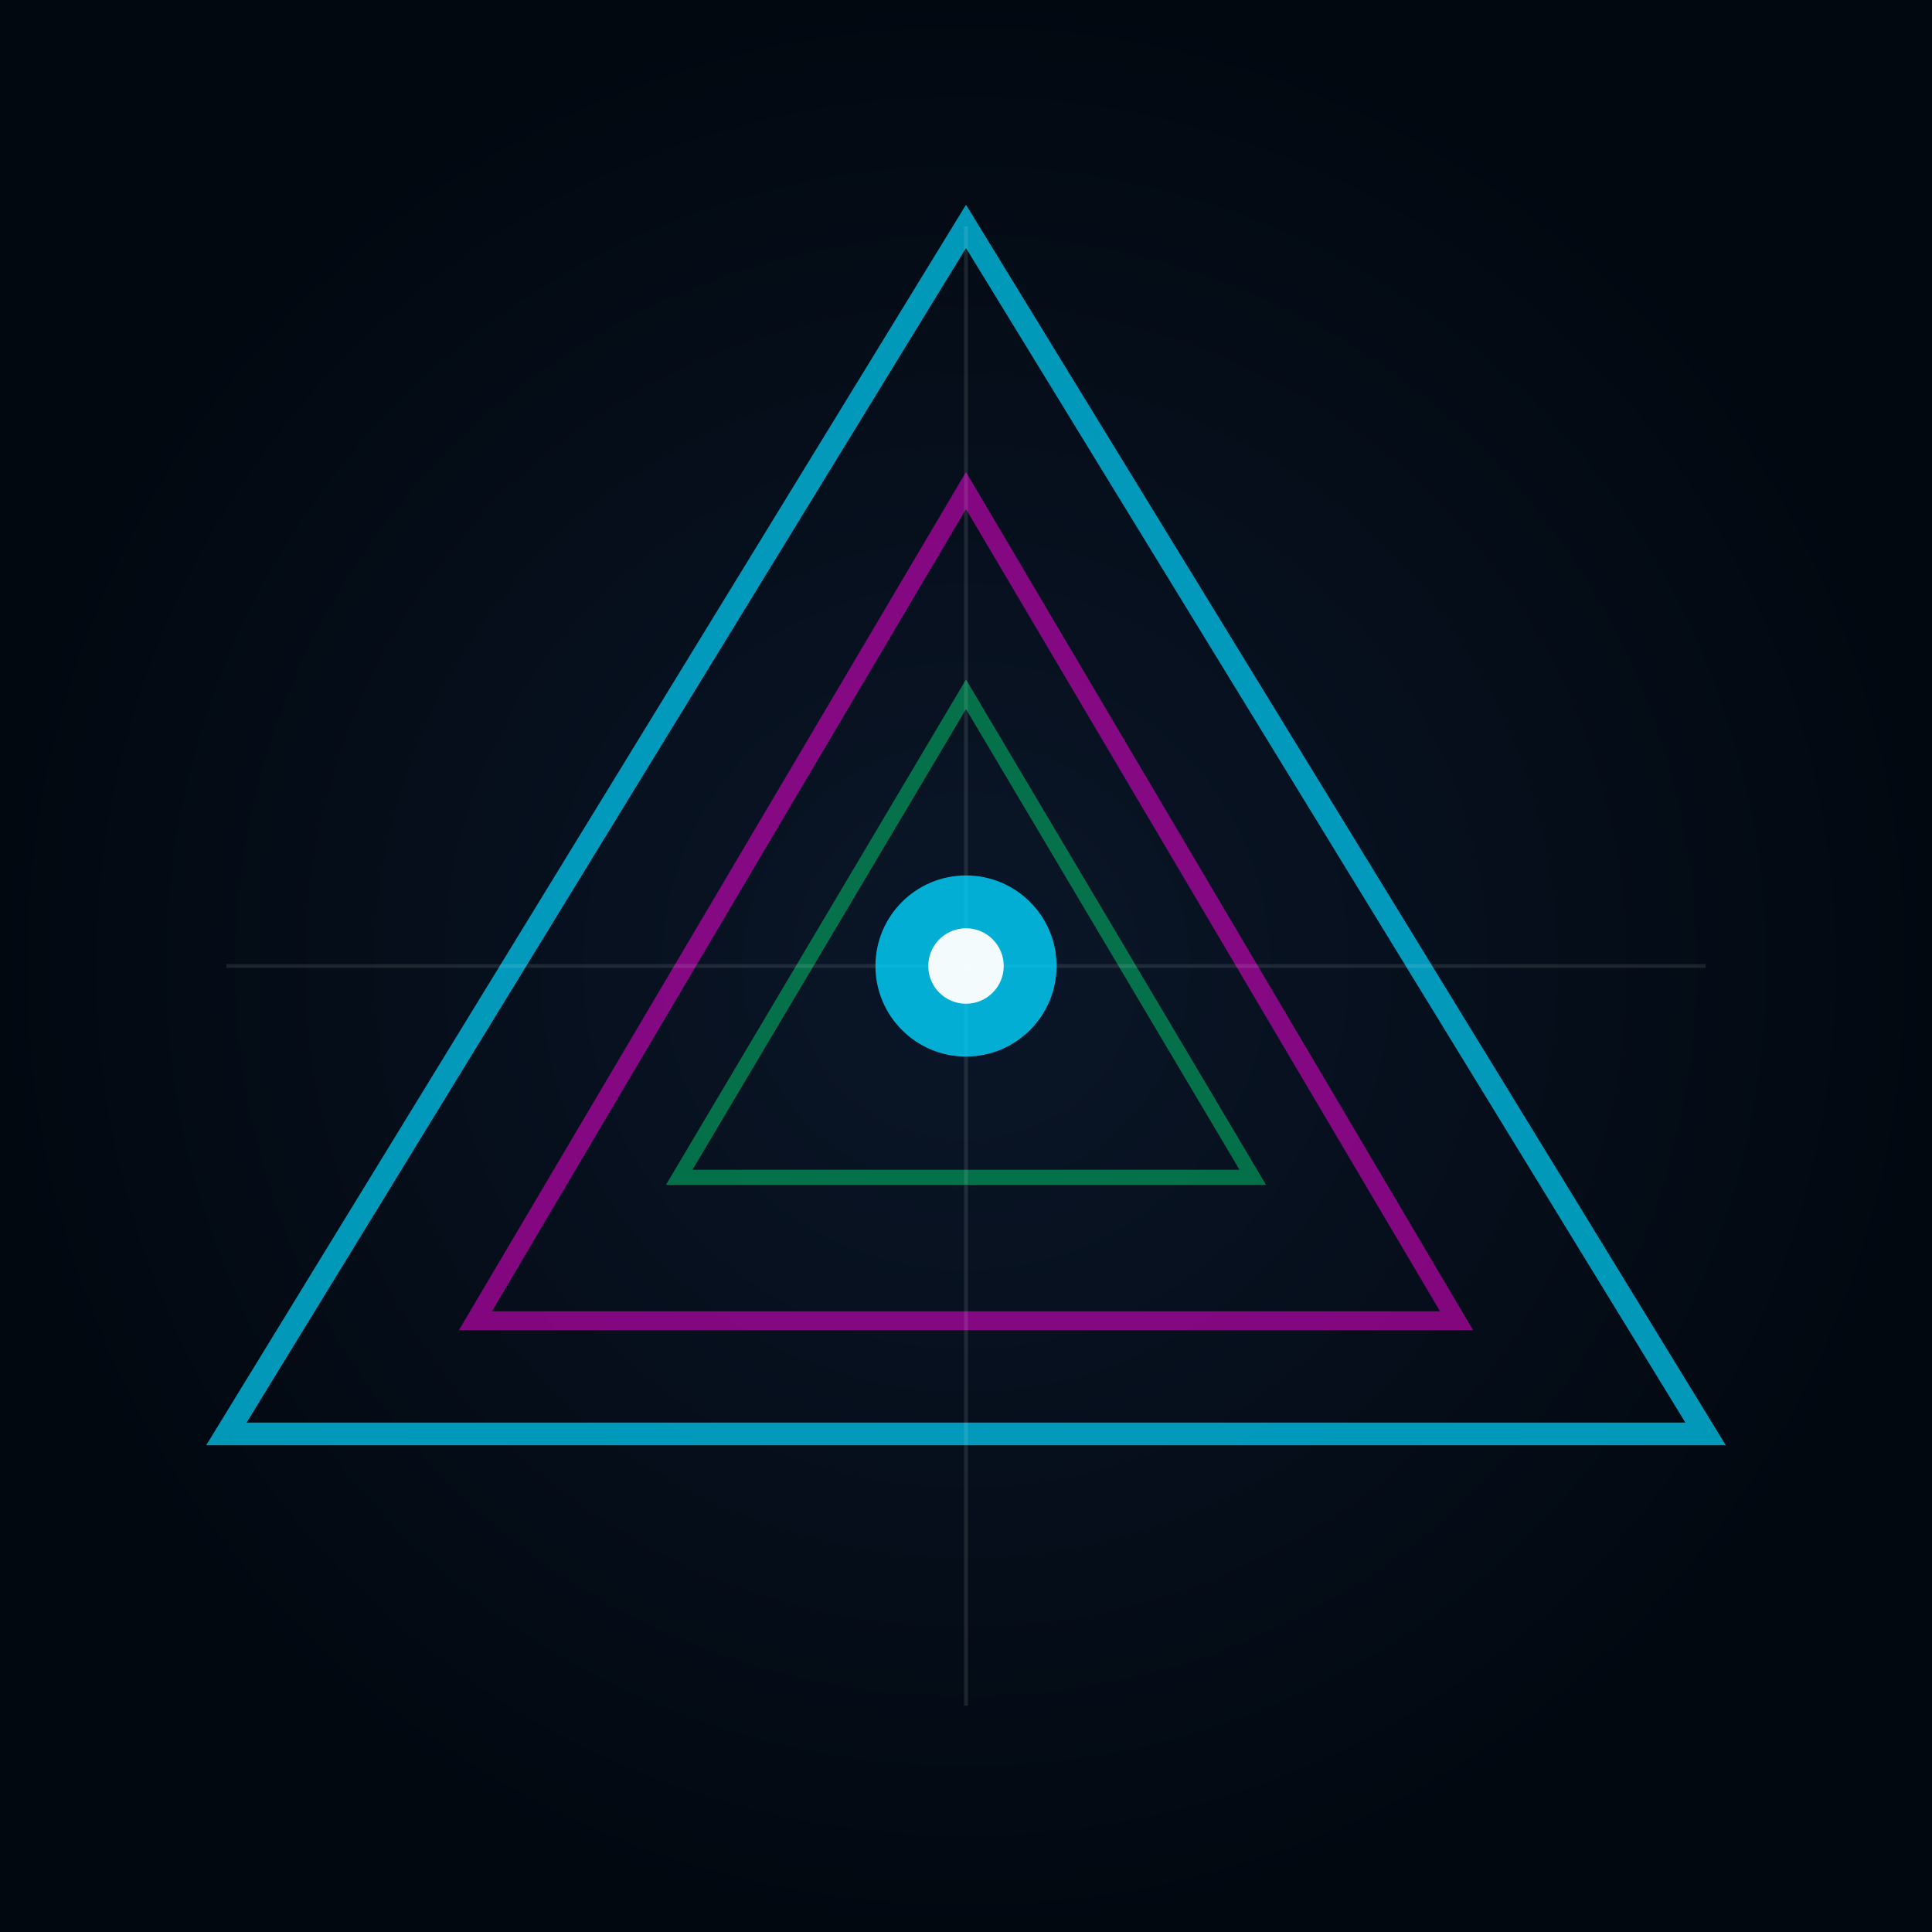
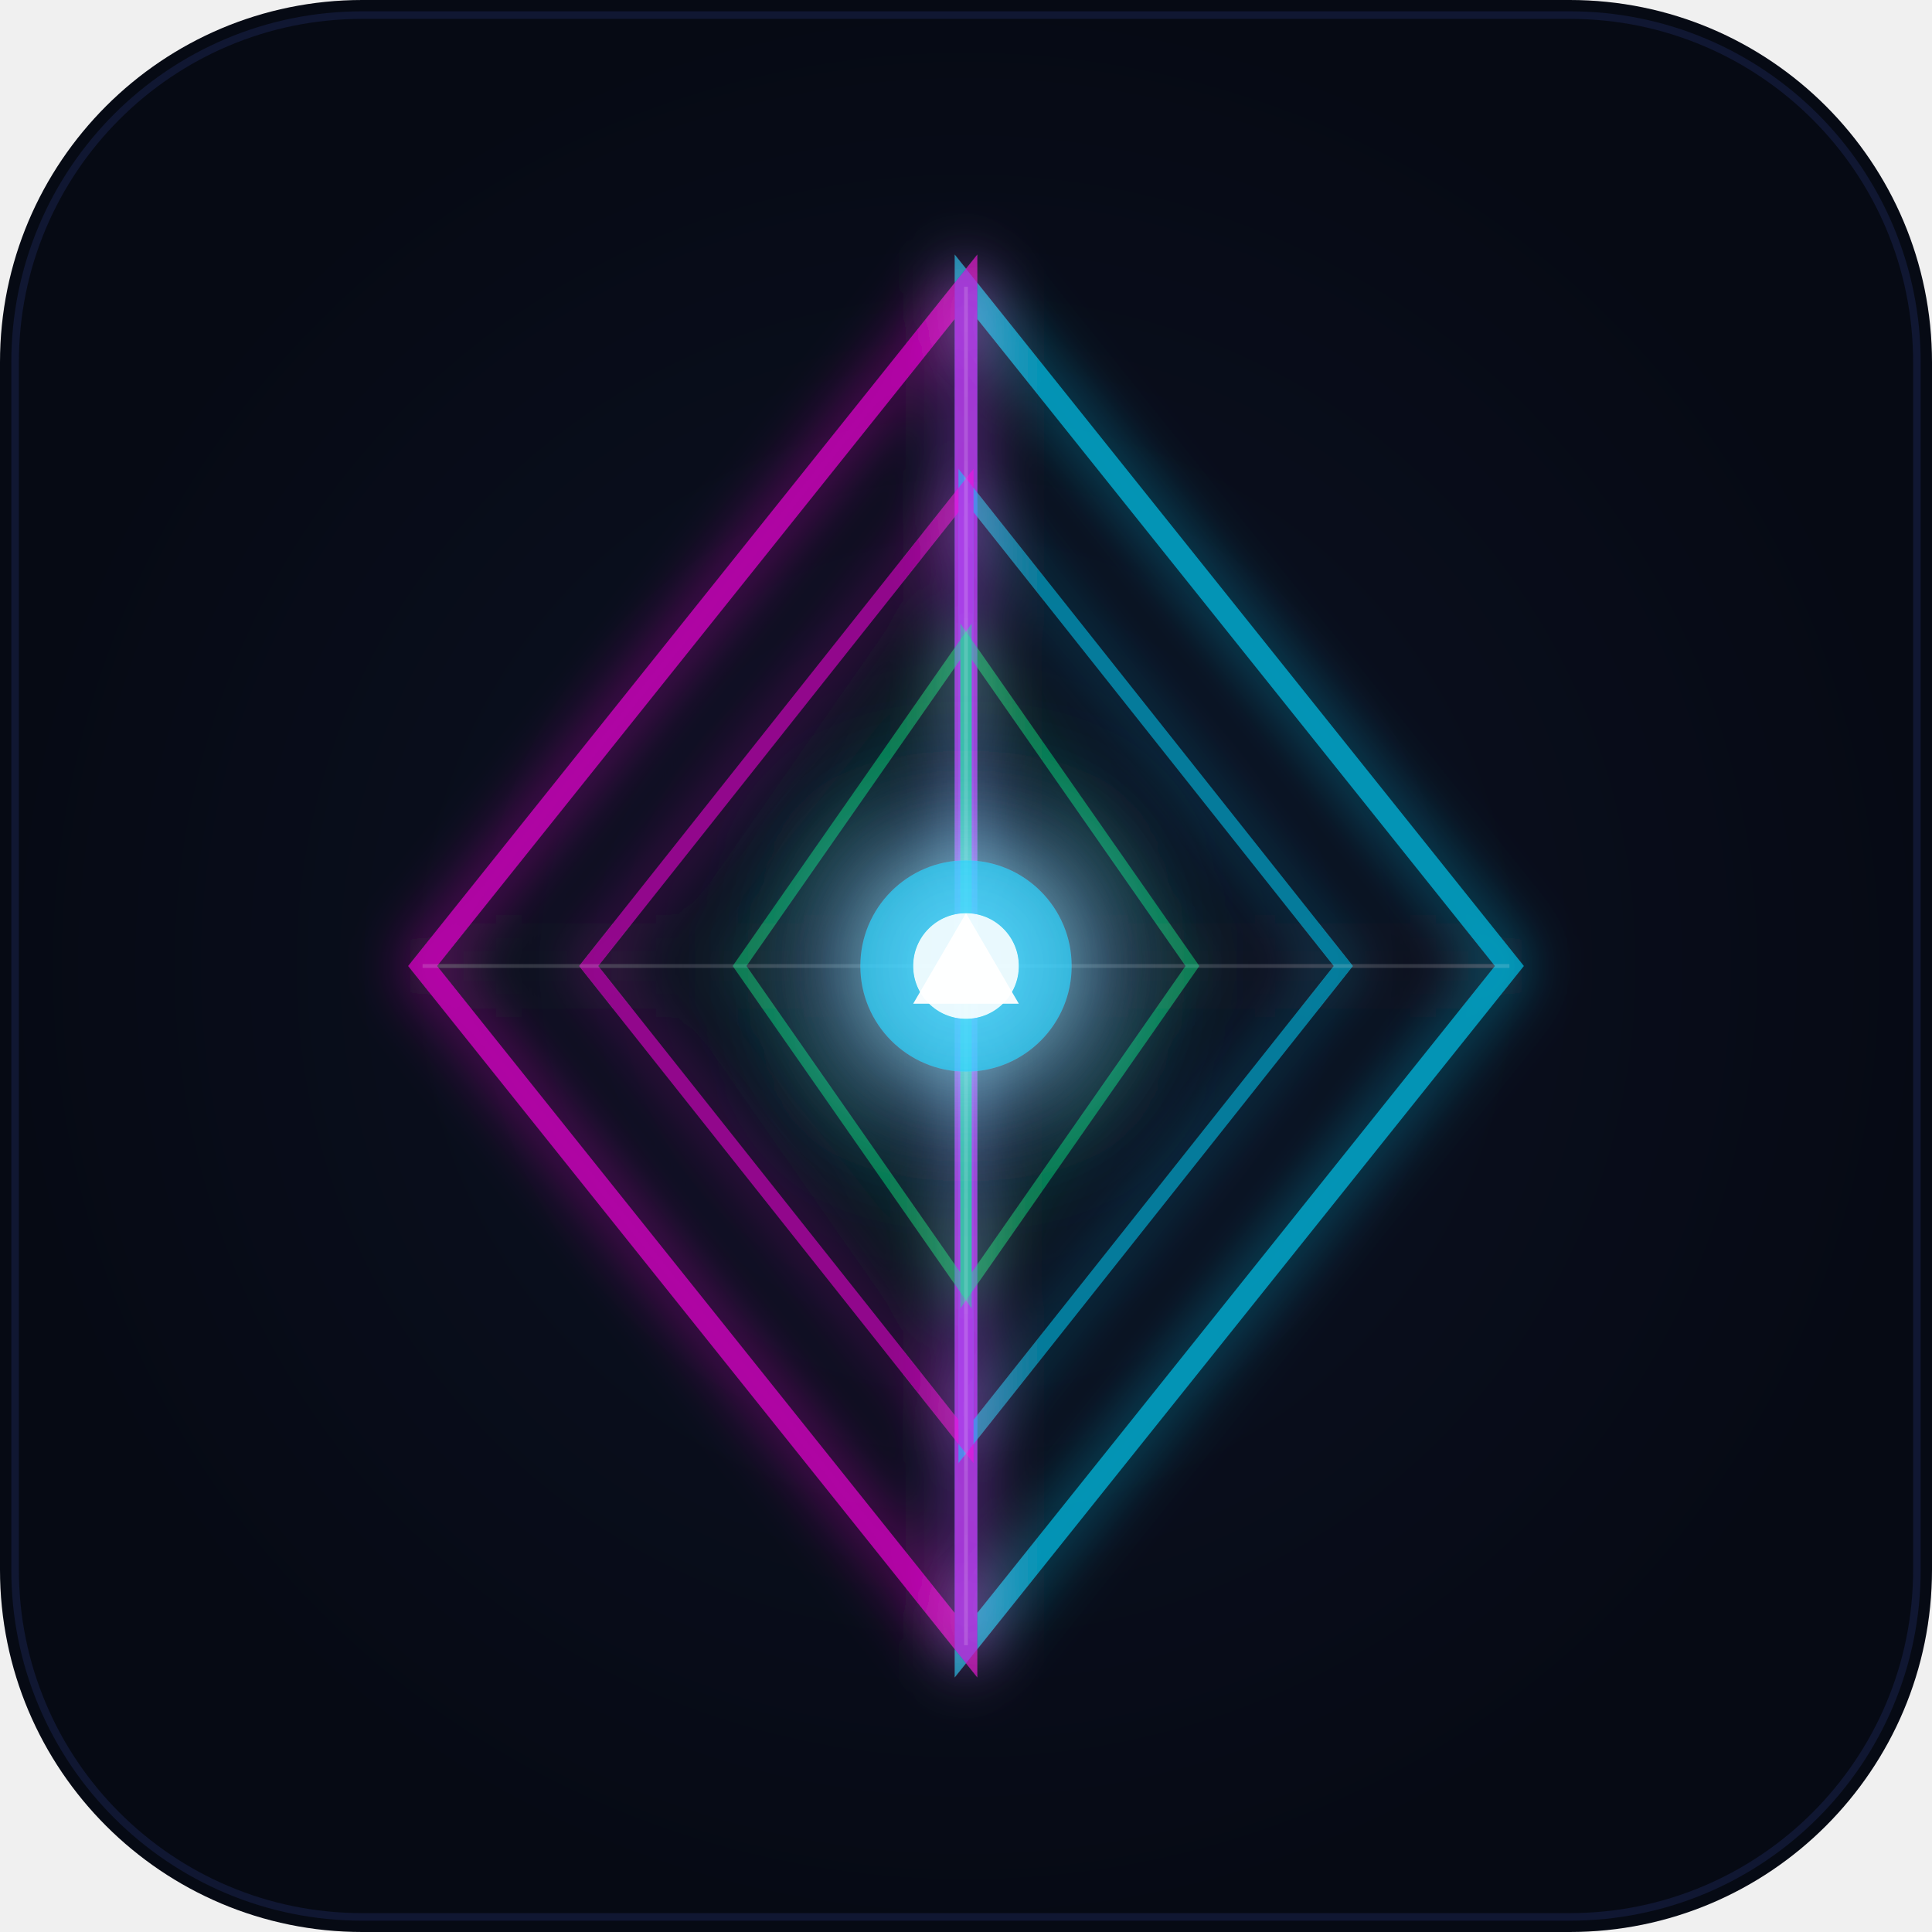
<svg xmlns="http://www.w3.org/2000/svg" viewBox="0 0 256 256" width="256" height="256">
  <defs>
-     <radialGradient id="g" cx="50%" cy="50%" r="50%">
-       <stop offset="0%" stop-color="#0a1628" />
-       <stop offset="100%" stop-color="#020810" />
+     <filter id="glow" x="-50%" y="-50%" width="200%" height="200%">
+       <feGaussianBlur stdDeviation="4" result="blur" />
+       <feMerge>
+         <feMergeNode in="blur" />
+         <feMergeNode in="SourceGraphic" />
+       </feMerge>
+     </filter>
+     <filter id="core-glow" x="-100%" y="-100%" width="300%" height="300%">
+       <feGaussianBlur stdDeviation="10" result="blur" />
+       <feMerge>
+         <feMergeNode in="blur" />
+         <feMergeNode in="blur" />
+         <feMergeNode in="SourceGraphic" />
+       </feMerge>
+     </filter>
+     <linearGradient id="g1" x1="0%" y1="0%" x2="100%" y2="100%">
+       <stop offset="0%" stop-color="#00ff88" />
+       <stop offset="50%" stop-color="#00d4ff" />
+       <stop offset="100%" stop-color="#ff00e4" />
+     </linearGradient>
+     <radialGradient id="bg" cx="50%" cy="50%" r="50%">
+       <stop offset="0%" stop-color="#0d1225" />
+       <stop offset="100%" stop-color="#060a14" />
    </radialGradient>
  </defs>
-   <rect width="256" height="256" fill="url(#g)" />
-   <polygon points="128,30 226,190 30,190" fill="none" stroke="#00d4ff" stroke-width="3" opacity="0.7" />
-   <polygon points="128,65 193,175 63,175" fill="none" stroke="#ff00e4" stroke-width="2.5" opacity="0.5" />
-   <polygon points="128,92 166,156 90,156" fill="none" stroke="#00ff88" stroke-width="2" opacity="0.4" />
-   <line x1="128" y1="30" x2="128" y2="226" stroke="#ffffff" stroke-width="0.5" opacity="0.1" />
-   <line x1="30" y1="128" x2="226" y2="128" stroke="#ffffff" stroke-width="0.5" opacity="0.1" />
-   <circle cx="128" cy="128" r="12" fill="#00d4ff" opacity="0.8" />
-   <circle cx="128" cy="128" r="5" fill="#ffffff" opacity="0.95" />
+   <rect width="256" height="256" fill="url(#bg)" rx="48" />
+   <g filter="url(#glow)">
+     <polygon points="128,38 200,128 128,218" fill="none" stroke="#00d4ff" stroke-width="3" opacity="0.6" />
+     <polygon points="128,38 56,128 128,218" fill="none" stroke="#ff00e4" stroke-width="3" opacity="0.6" />
+     <polygon points="128,65 178,128 128,191" fill="none" stroke="#00d4ff" stroke-width="2" opacity="0.5" />
+     <polygon points="128,65 78,128 128,191" fill="none" stroke="#ff00e4" stroke-width="2" opacity="0.5" />
+     <polygon points="128,85 158,128 128,171" fill="none" stroke="#00ff88" stroke-width="1.5" opacity="0.4" />
+     <polygon points="128,85 98,128 128,171" fill="none" stroke="#00ff88" stroke-width="1.5" opacity="0.4" />
+     <line x1="56" y1="128" x2="200" y2="128" stroke="#ffffff" stroke-width="0.5" opacity="0.15" />
+     <line x1="128" y1="38" x2="128" y2="218" stroke="#ffffff" stroke-width="0.5" opacity="0.15" />
+   </g>
+   <g filter="url(#core-glow)">
+     <circle cx="128" cy="128" r="14" fill="#00d4ff" opacity="0.7" />
+     <circle cx="128" cy="128" r="7" fill="#ffffff" opacity="0.9" />
+   </g>
+   <polygon points="128,121 135,133 121,133" fill="#ffffff" opacity="0.95" />
+   <rect x="2" y="2" width="252" height="252" rx="46" fill="none" stroke="#1a2350" stroke-width="1" opacity="0.5" />
</svg>
